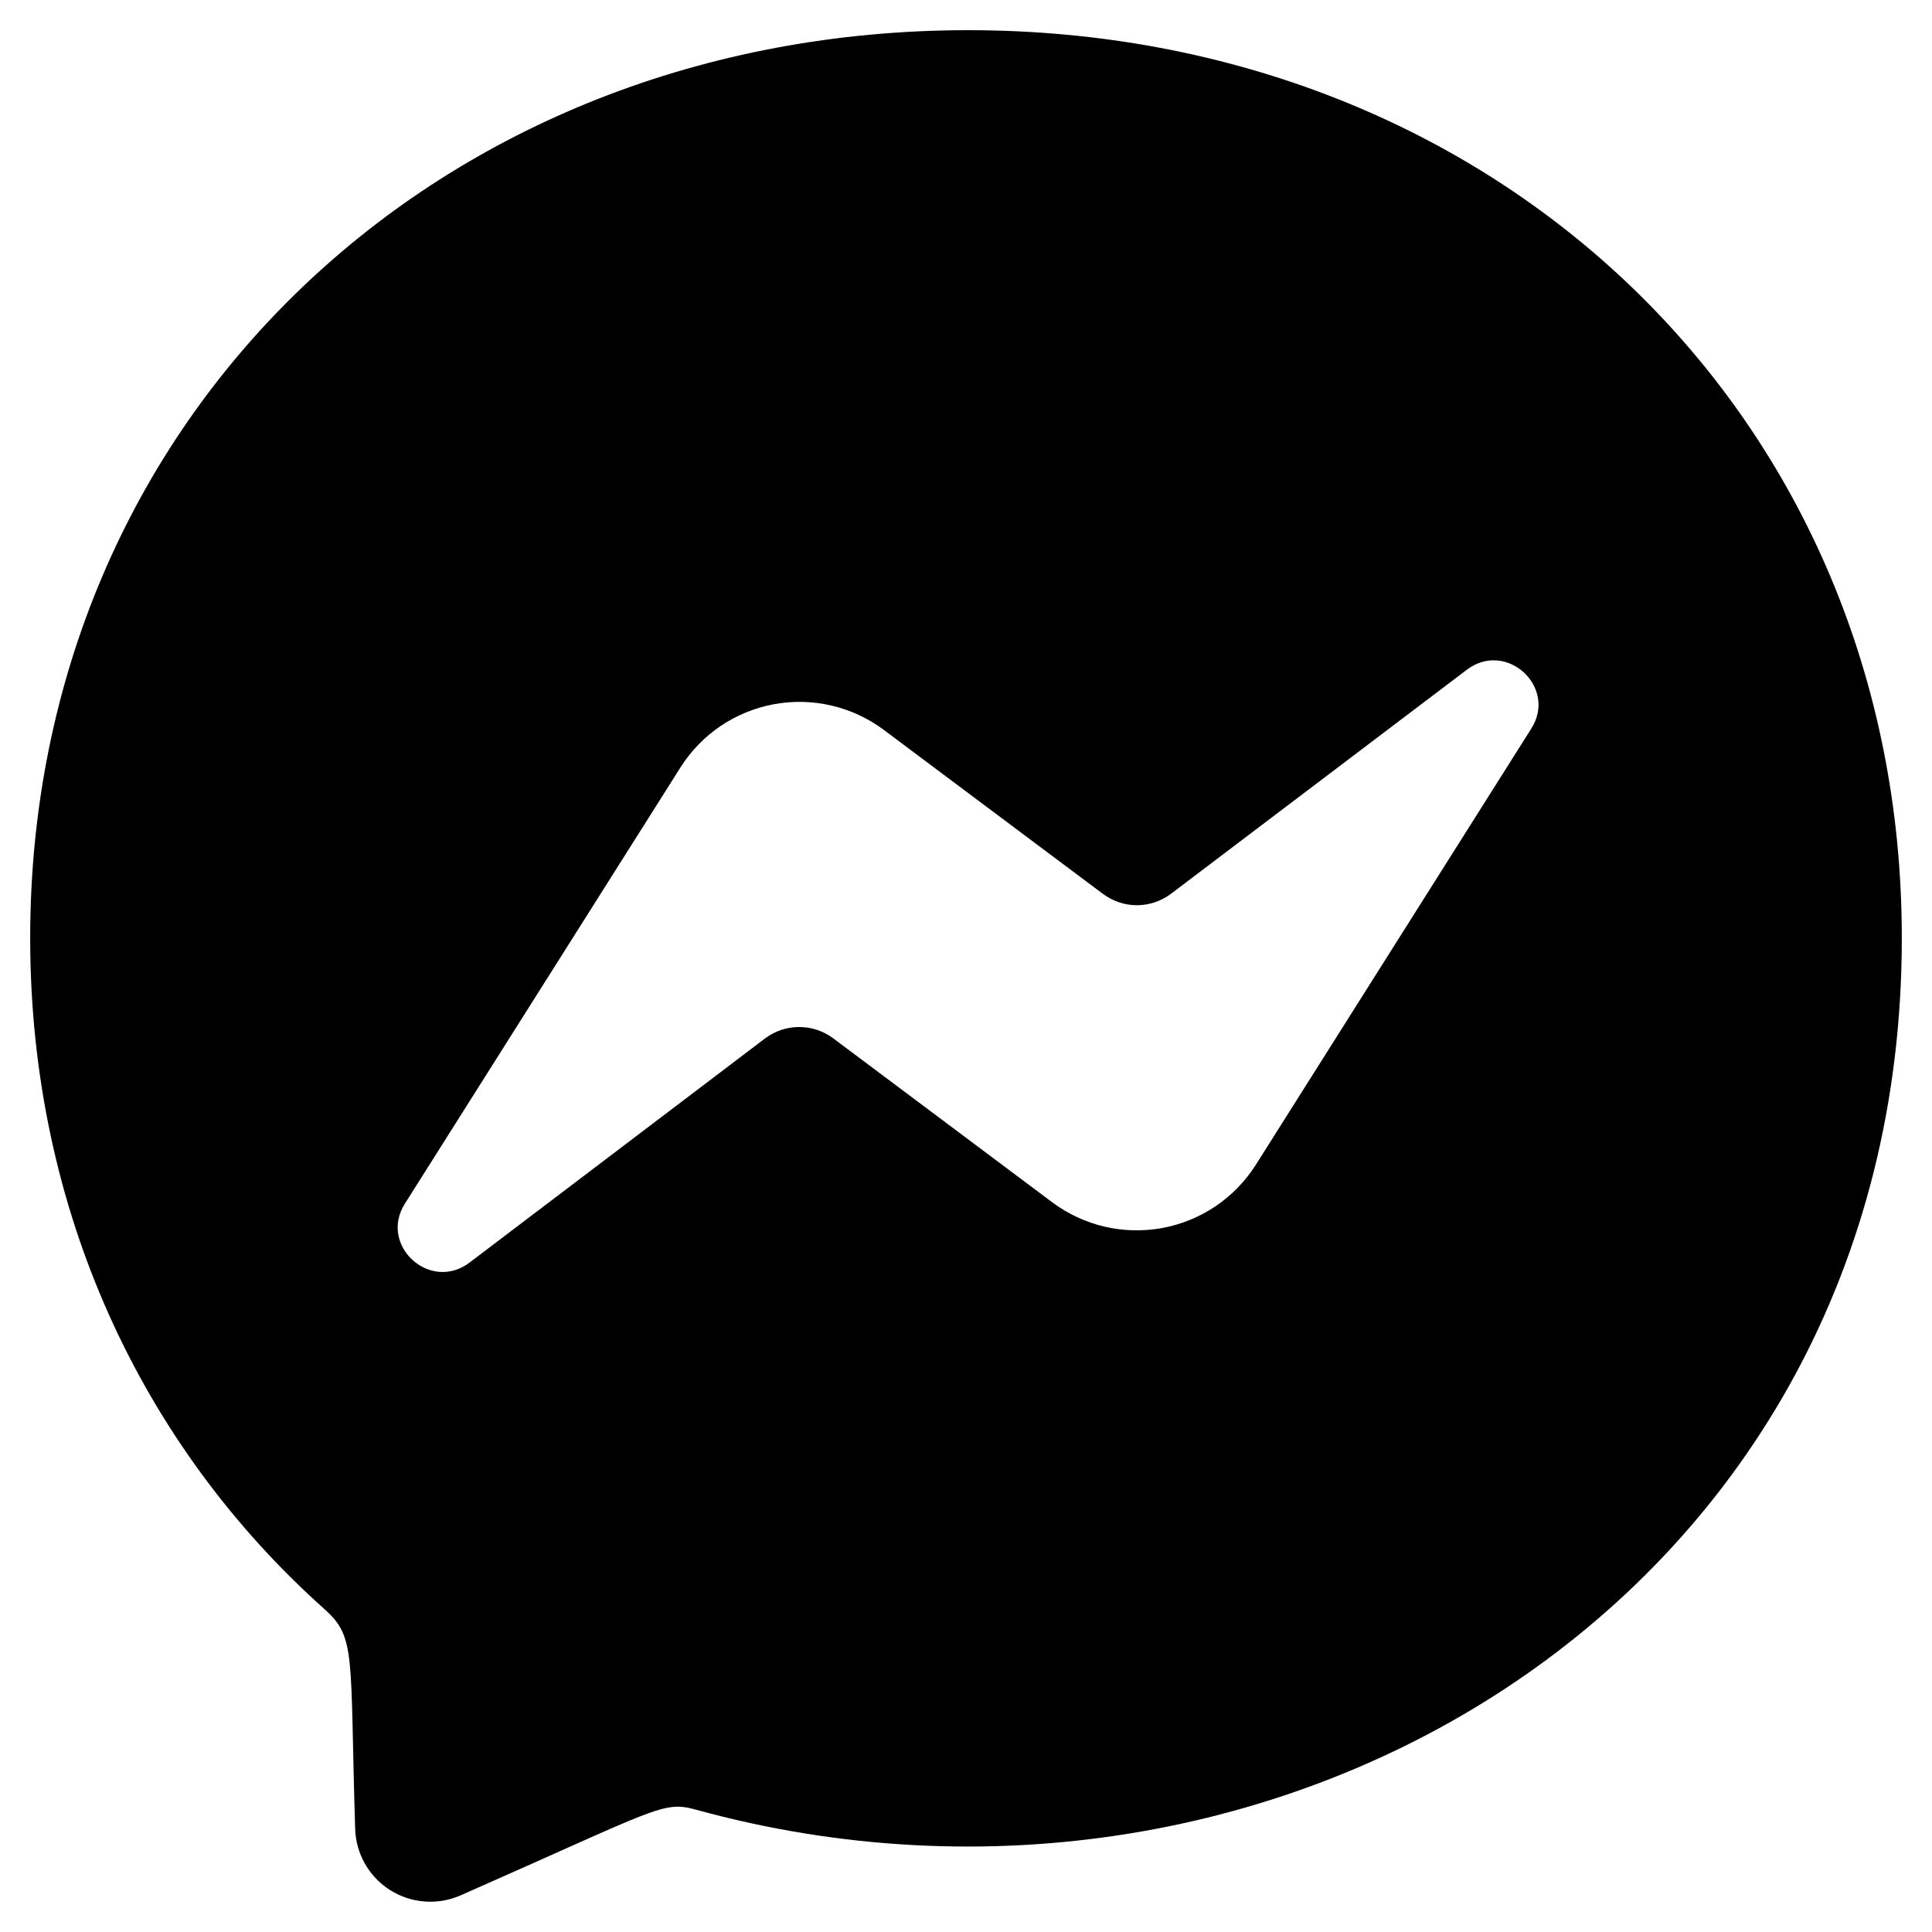
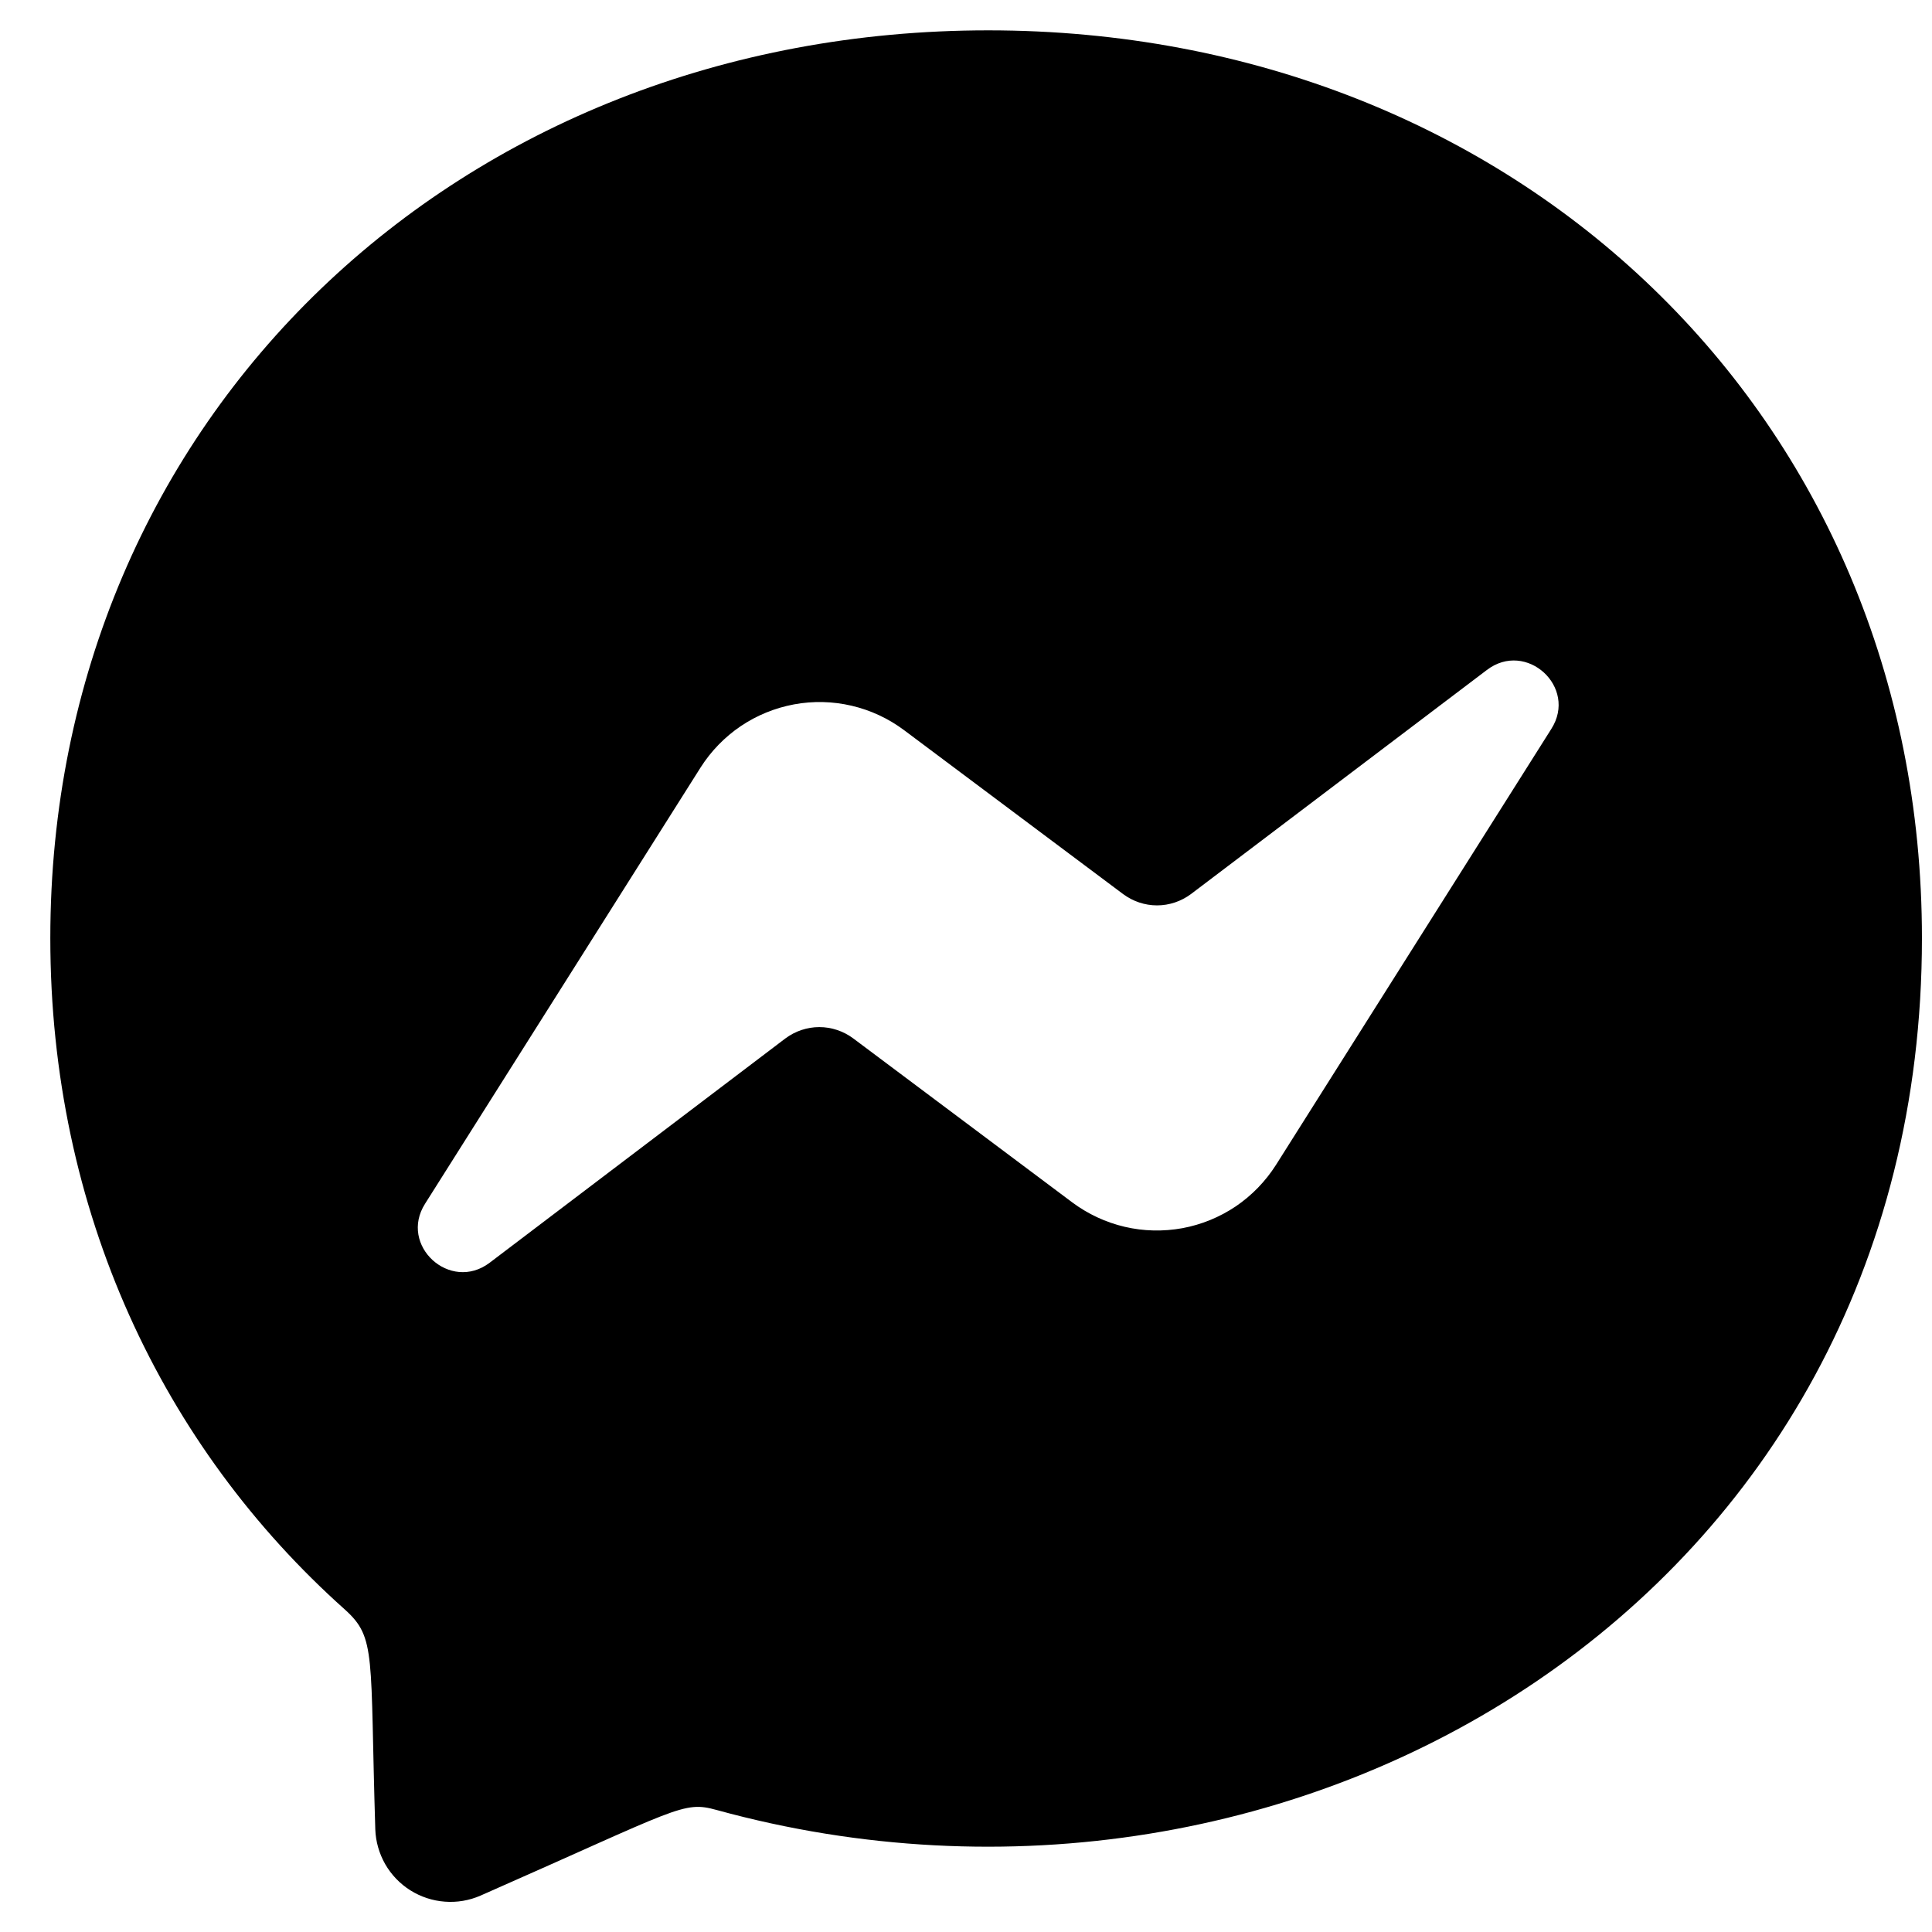
<svg xmlns="http://www.w3.org/2000/svg" width="24" height="24" viewBox="0 0 24 24" fill="none">
-   <path d="M12.026 0.375C5.462 0.375 0.375 5.172 0.375 11.652C0.375 15.041 1.768 17.97 4.035 19.993C4.426 20.345 4.345 20.549 4.412 22.722C4.417 22.874 4.46 23.023 4.535 23.155C4.611 23.287 4.718 23.399 4.847 23.48C4.976 23.561 5.123 23.61 5.275 23.621C5.427 23.633 5.579 23.607 5.719 23.546C8.199 22.454 8.231 22.367 8.651 22.482C15.837 24.459 23.625 19.861 23.625 11.652C23.625 5.172 18.59 0.375 12.026 0.375ZM19.021 9.053L15.6 14.47C15.47 14.674 15.3 14.849 15.101 14.984C14.9 15.119 14.675 15.211 14.438 15.255C14.2 15.298 13.957 15.293 13.722 15.238C13.487 15.183 13.266 15.08 13.072 14.936L10.35 12.898C10.228 12.807 10.08 12.758 9.928 12.758C9.776 12.758 9.628 12.807 9.506 12.898L5.833 15.684C5.342 16.056 4.7 15.469 5.031 14.95L8.453 9.533C8.582 9.329 8.752 9.154 8.951 9.019C9.151 8.884 9.377 8.792 9.614 8.748C9.852 8.704 10.095 8.71 10.33 8.765C10.565 8.82 10.786 8.923 10.979 9.067L13.701 11.104C13.823 11.195 13.971 11.245 14.123 11.245C14.275 11.245 14.423 11.195 14.545 11.104L18.22 8.321C18.71 7.947 19.352 8.534 19.021 9.053Z" fill="black" />
+   <path d="M12.276 0.377C5.712 0.377 0.625 5.174 0.625 11.654C0.625 15.043 2.018 17.971 4.285 19.995C4.676 20.347 4.595 20.55 4.662 22.724C4.667 22.876 4.71 23.025 4.785 23.157C4.861 23.289 4.968 23.401 5.097 23.482C5.226 23.563 5.373 23.612 5.525 23.623C5.677 23.635 5.829 23.609 5.969 23.548C8.449 22.456 8.481 22.369 8.901 22.484C16.087 24.461 23.875 19.863 23.875 11.654C23.875 5.174 18.84 0.377 12.276 0.377ZM19.271 9.055L15.85 14.472C15.72 14.676 15.55 14.851 15.351 14.986C15.15 15.121 14.925 15.213 14.688 15.257C14.45 15.3 14.207 15.295 13.972 15.24C13.737 15.185 13.516 15.082 13.322 14.938L10.6 12.9C10.478 12.809 10.33 12.759 10.178 12.759C10.026 12.759 9.878 12.809 9.756 12.9L6.083 15.686C5.592 16.058 4.95 15.471 5.281 14.952L8.703 9.534C8.832 9.331 9.002 9.156 9.201 9.021C9.401 8.886 9.627 8.794 9.864 8.75C10.102 8.706 10.345 8.712 10.58 8.767C10.815 8.822 11.036 8.925 11.229 9.069L13.951 11.106C14.073 11.197 14.221 11.247 14.373 11.247C14.525 11.247 14.673 11.197 14.795 11.106L18.47 8.323C18.96 7.949 19.602 8.536 19.271 9.055V9.055Z" fill="black" />
</svg>
